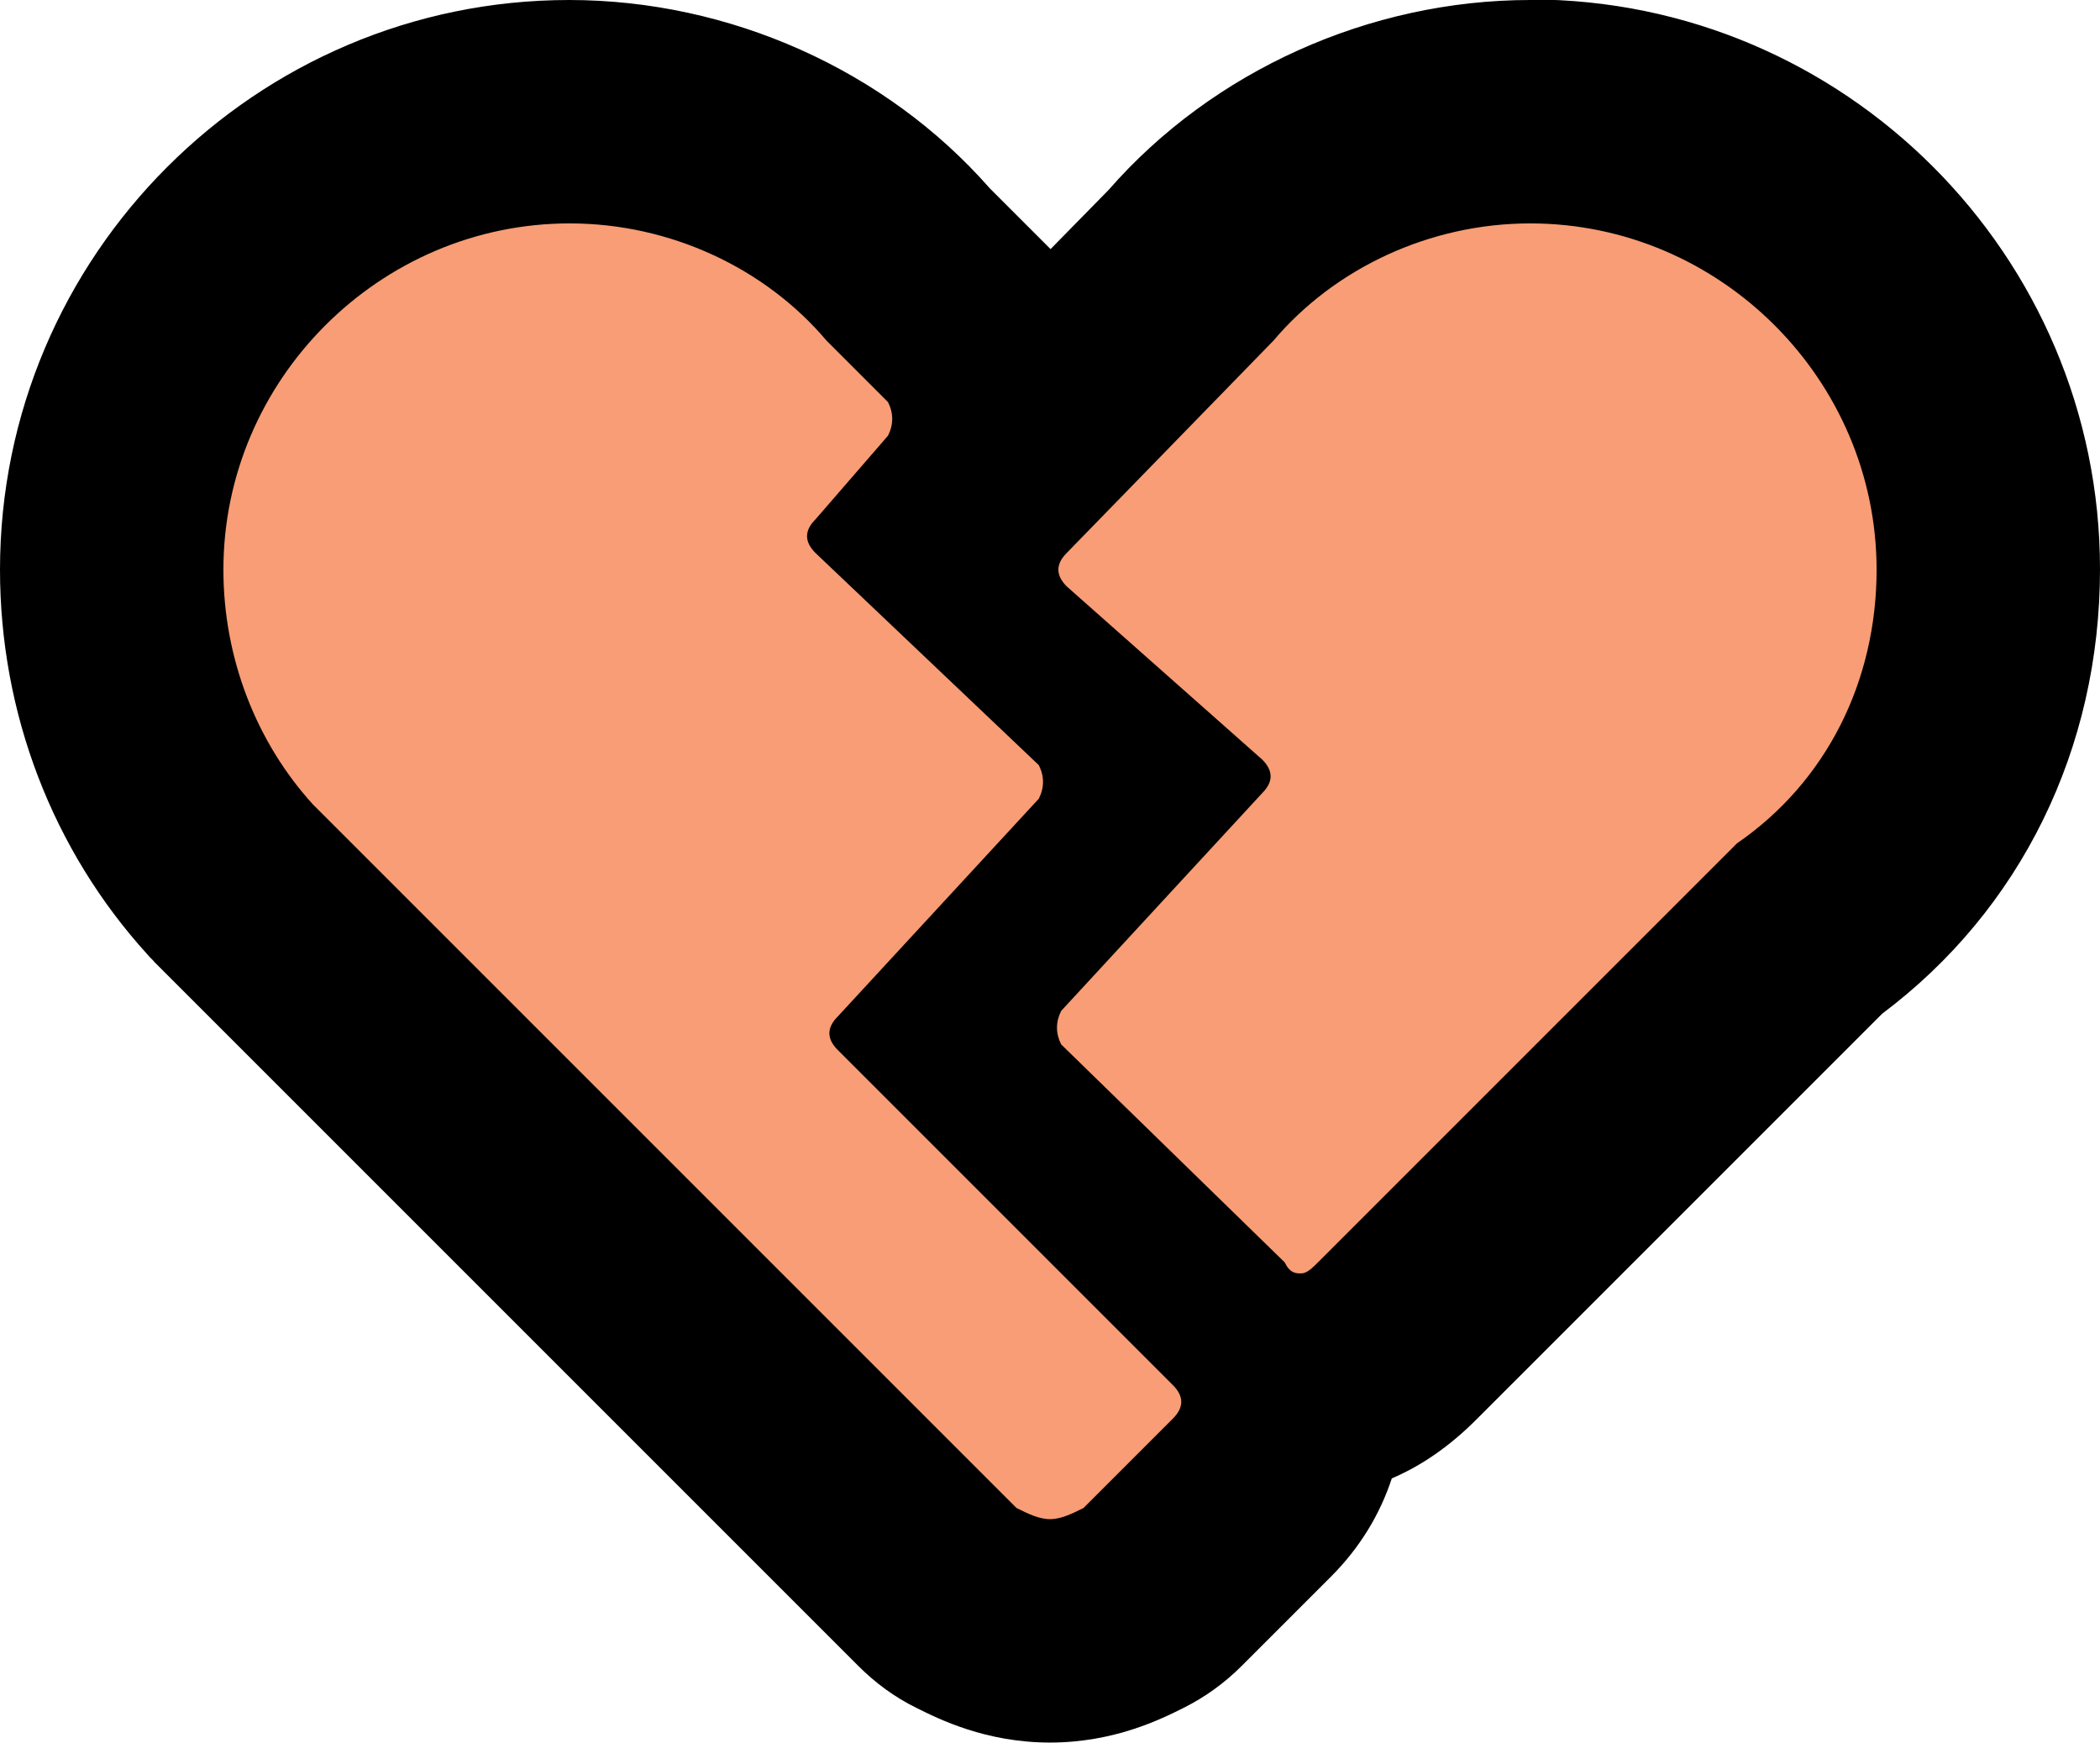
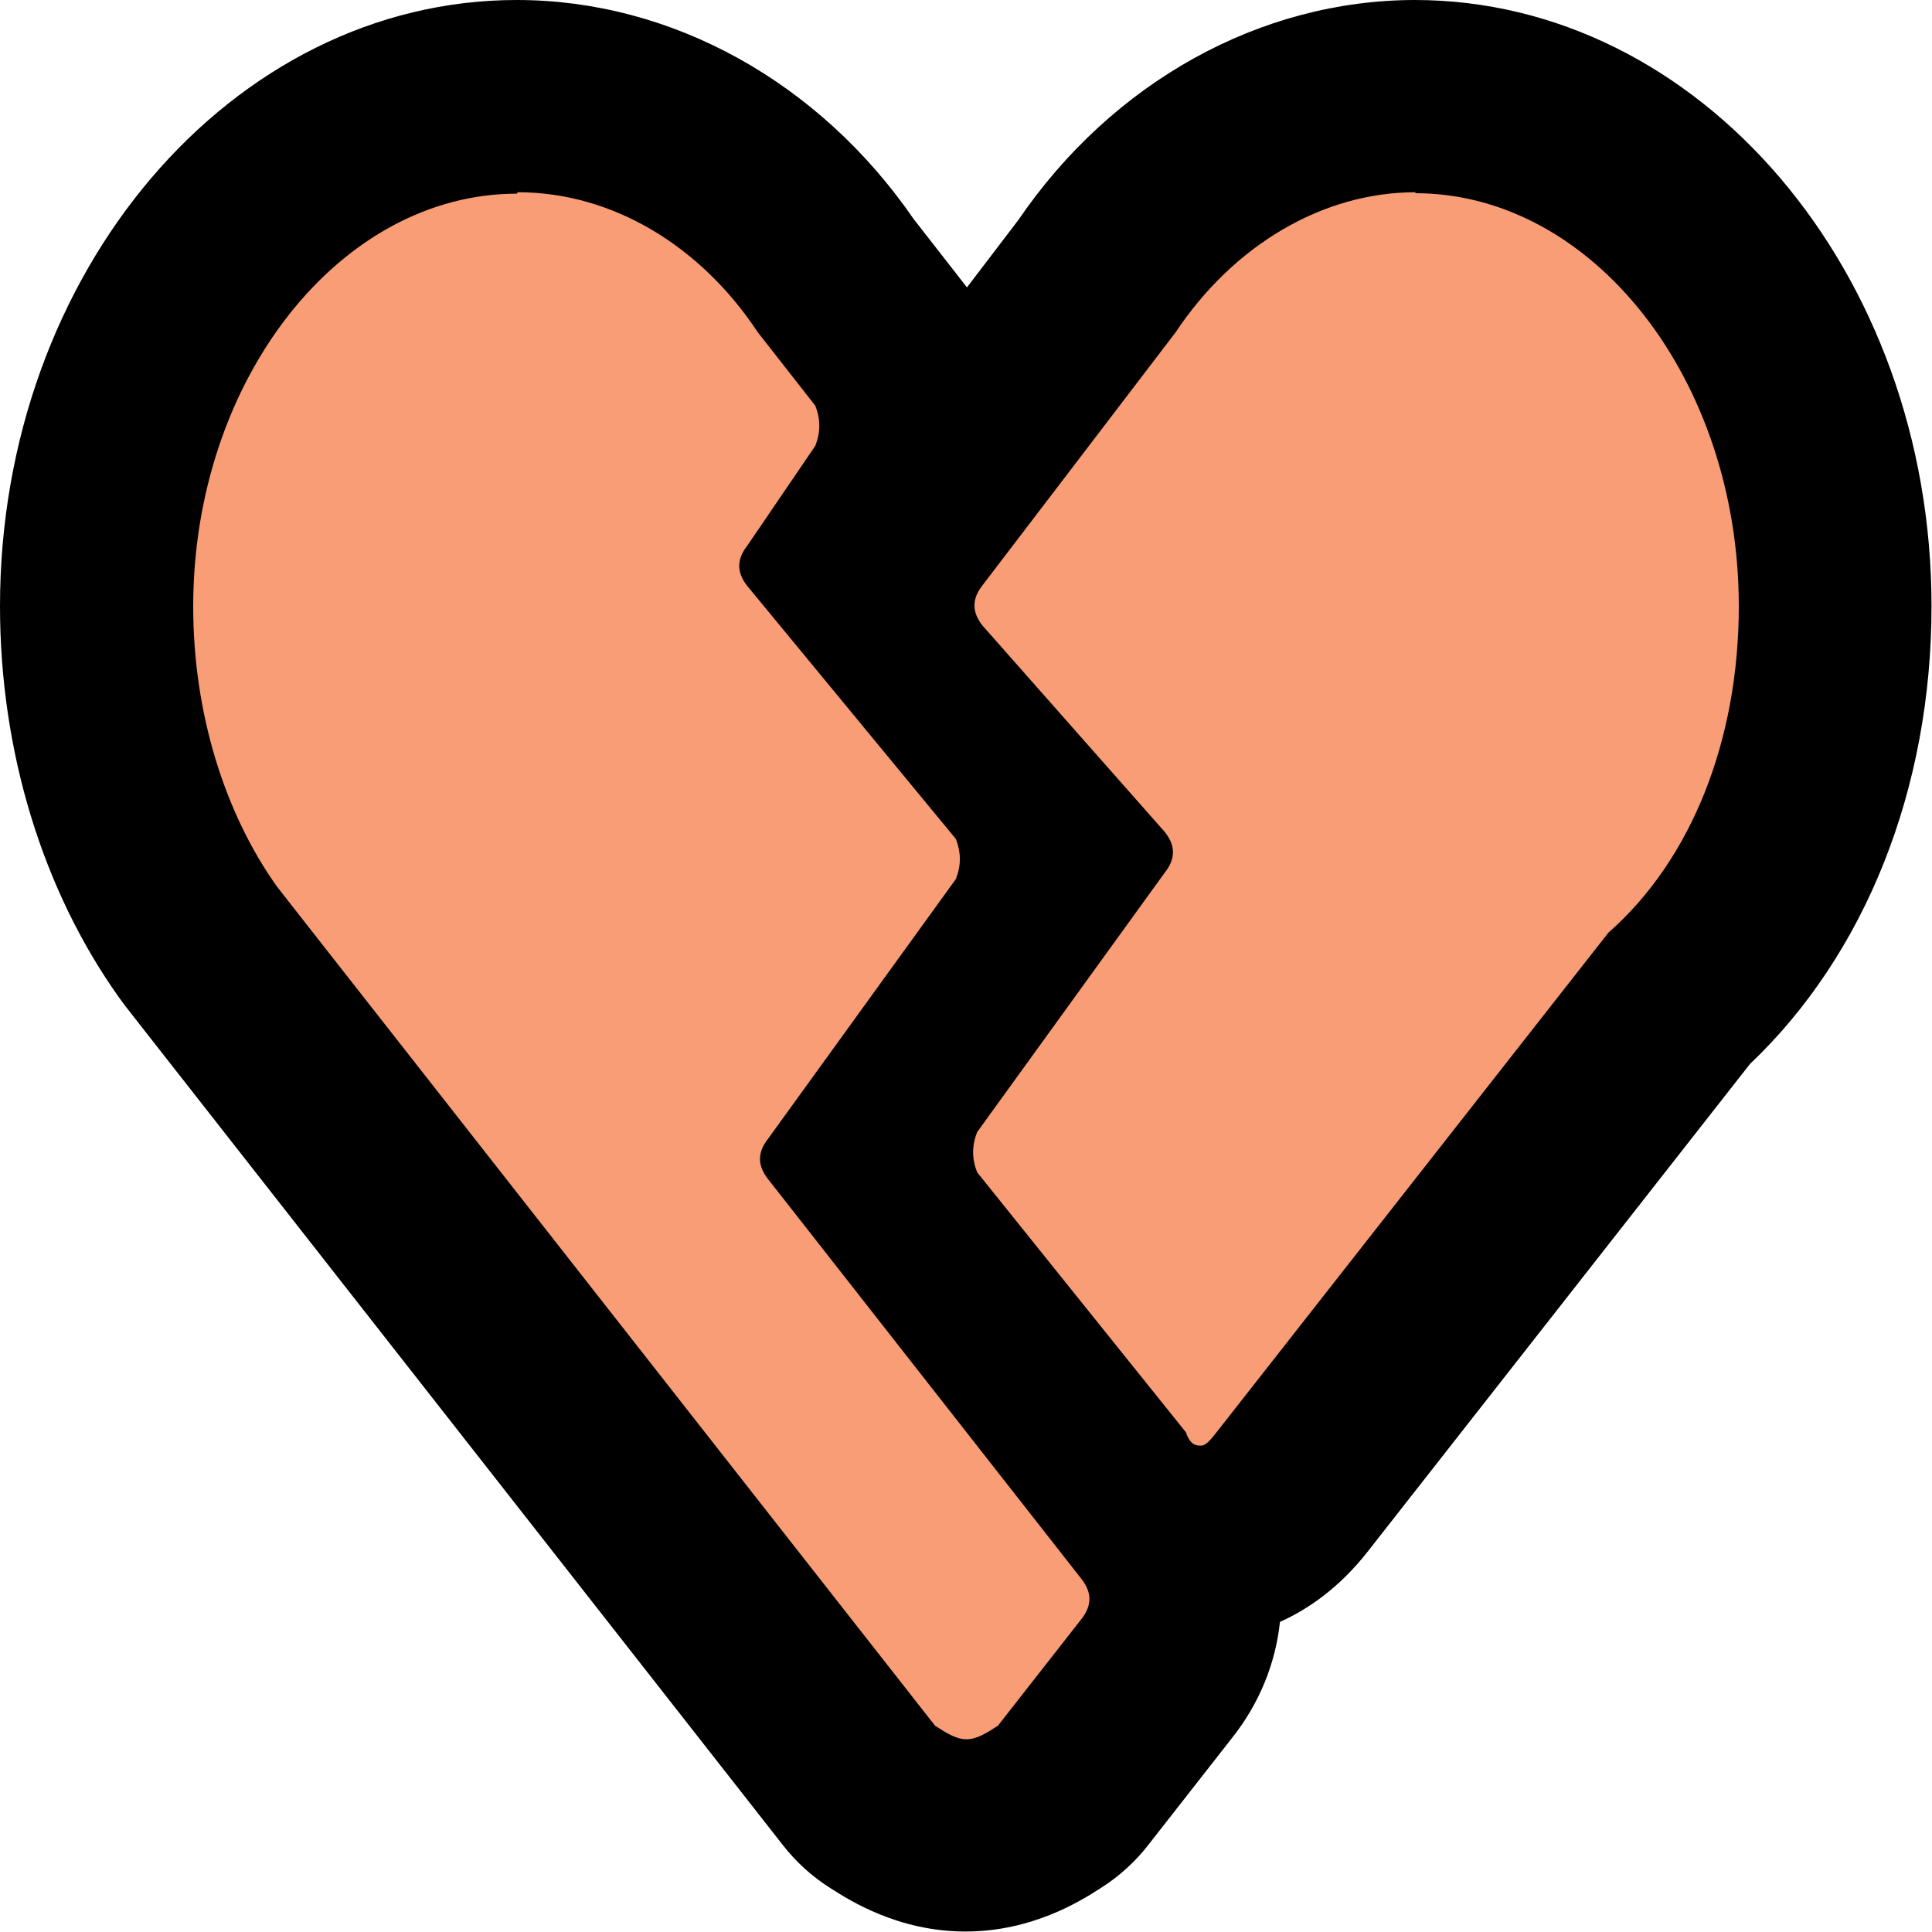
- <svg xmlns="http://www.w3.org/2000/svg" id="Layer_1" data-name="Layer 1" viewBox="0 0 37.6 31.2">
+ <svg xmlns="http://www.w3.org/2000/svg" id="Layer_1" data-name="Layer 1" viewBox="0 0 40 40">
  <defs>
    <style>
      .cls-1 {
        fill: #f89d75;
      }
    </style>
  </defs>
-   <path class="cls-1" d="m18.8,29.2c-.67,0-1.19-.26-1.49-.41-.19-.1-.37-.22-.52-.38L4.19,15.81c-1.43-1.57-2.19-3.54-2.19-5.61C2,5.68,5.68,2,10.2,2c2.32,0,4.58,1.02,6.07,2.74l1.05,1.05c.15.15.28.33.38.52.32.64.37,1.36.15,2.02l3.48-3.58c1.49-1.72,3.75-2.75,6.08-2.75,4.52,0,8.2,3.68,8.2,8.2,0,2.62-1.17,4.96-3.21,6.44l-7.38,7.38c-.22.22-.79.79-1.71.79-.06,0-.12,0-.17,0,.09.71-.14,1.45-.71,2.02l-1.6,1.6c-.15.15-.33.28-.52.38-.31.15-.82.41-1.49.41Z" />
-   <path d="m27.4,4c3.4,0,6.2,2.8,6.2,6.2,0,2-.9,3.8-2.5,4.9l-7.5,7.5c-.1.1-.2.2-.3.2s-.2,0-.3-.2l-4-3.9c-.1-.2-.1-.4,0-.6l3.6-3.9c.2-.2.2-.4,0-.6l-3.5-3.1c-.2-.2-.2-.4,0-.6l3.7-3.8c1.1-1.3,2.8-2.1,4.6-2.1m-17.2,0c1.8,0,3.5.8,4.6,2.1l1.1,1.1c.1.2.1.4,0,.6l-1.3,1.5c-.2.2-.2.4,0,.6l4,3.8c.1.2.1.4,0,.6l-3.6,3.9c-.2.2-.2.4,0,.6l6,6c.2.2.2.4,0,.6l-1.6,1.6c-.2.1-.4.2-.6.2s-.4-.1-.6-.2L6,14.8l-.4-.4c-1-1.1-1.6-2.6-1.6-4.2,0-3.4,2.8-6.2,6.2-6.2M27.4,0c-2.88,0-5.69,1.27-7.55,3.4l-1.04,1.06s-.06-.06-.09-.09l-1-1c-1.86-2.12-4.66-3.37-7.53-3.37C4.58,0,0,4.58,0,10.2c0,2.57.94,5.02,2.64,6.89.04.05.09.09.13.14l.4.4,12.2,12.2c.3.3.65.56,1.04.75.4.2,1.24.62,2.39.62s1.99-.42,2.39-.62c.38-.19.73-.44,1.04-.75l1.6-1.6c.52-.52.88-1.12,1.09-1.76.54-.23,1.04-.58,1.51-1.05l7.27-7.27c2.48-1.86,3.9-4.74,3.9-7.96,0-5.62-4.58-10.2-10.2-10.2h0Z" />
+   <path class="cls-1" d="m20,38c-.8,0-1.37-.37-1.72-.59-.19-.12-.36-.28-.5-.46L4.16,19.58c-1.41-1.97-2.16-4.44-2.16-7.03C2,6.73,5.9,2,10.7,2c2.56,0,5.02,1.39,6.59,3.72l1.14,1.46c.12.15.22.32.29.5.29.75.29,1.54,0,2.29-.05.14-.12.27-.21.39l-.87,1.28.53.64c.05-.48.24-.96.57-1.38l3.95-5.17c1.58-2.34,4.04-3.73,6.6-3.73,4.8,0,8.7,4.73,8.7,10.55,0,3.29-1.18,6.24-3.24,8.13l-8,10.21c-.23.29-.82,1.04-1.9,1.04-.23,0-.45-.03-.65-.09.51.93.43,2.03-.26,2.91l-1.73,2.21c-.14.18-.31.33-.5.45-.35.22-.92.59-1.72.59Zm-1.86-13.96s0-.09,0-.14l-.05.07.06.07Zm3.73-6.28v-.02s0-.02,0-.02c0,.01,0,.02,0,.03Z" />
+   <path d="m29.3,4c3.68,0,6.7,3.86,6.7,8.55,0,2.76-.97,5.24-2.7,6.76l-8.11,10.34c-.11.14-.22.28-.32.28s-.22,0-.32-.28l-4.32-5.38c-.11-.28-.11-.55,0-.83l3.89-5.38c.22-.28.22-.55,0-.83l-3.78-4.28c-.22-.28-.22-.55,0-.83l4-5.24c1.19-1.79,3.03-2.9,4.97-2.9m-18.59,0c1.95,0,3.78,1.1,4.97,2.9l1.19,1.52c.11.28.11.55,0,.83l-1.41,2.07c-.22.28-.22.55,0,.83l4.32,5.24c.11.28.11.55,0,.83l-3.89,5.38c-.22.28-.22.55,0,.83l6.49,8.28c.22.28.22.55,0,.83l-1.73,2.21c-.22.14-.43.28-.65.28s-.43-.14-.65-.28L6.16,18.9l-.43-.55c-1.08-1.52-1.73-3.59-1.73-5.79,0-4.69,3.03-8.55,6.7-8.55M29.3,0c-3.21,0-6.27,1.7-8.22,4.56l-1.06,1.39s0,0,0,0l-1.1-1.41C16.96,1.69,13.9,0,10.7,0,4.8,0,0,5.63,0,12.55c0,3,.88,5.88,2.47,8.11.04.05.07.1.11.15l.43.55,13.19,16.83c.28.36.61.66.99.9.42.27,1.42.9,2.8.9s2.38-.63,2.8-.9c.38-.24.72-.55.99-.9l1.73-2.21c.57-.72.9-1.55.99-2.4.6-.27,1.24-.72,1.82-1.46l7.91-10.09c2.39-2.27,3.76-5.7,3.76-9.48,0-6.92-4.8-12.55-10.7-12.55h0Z" />
</svg>
